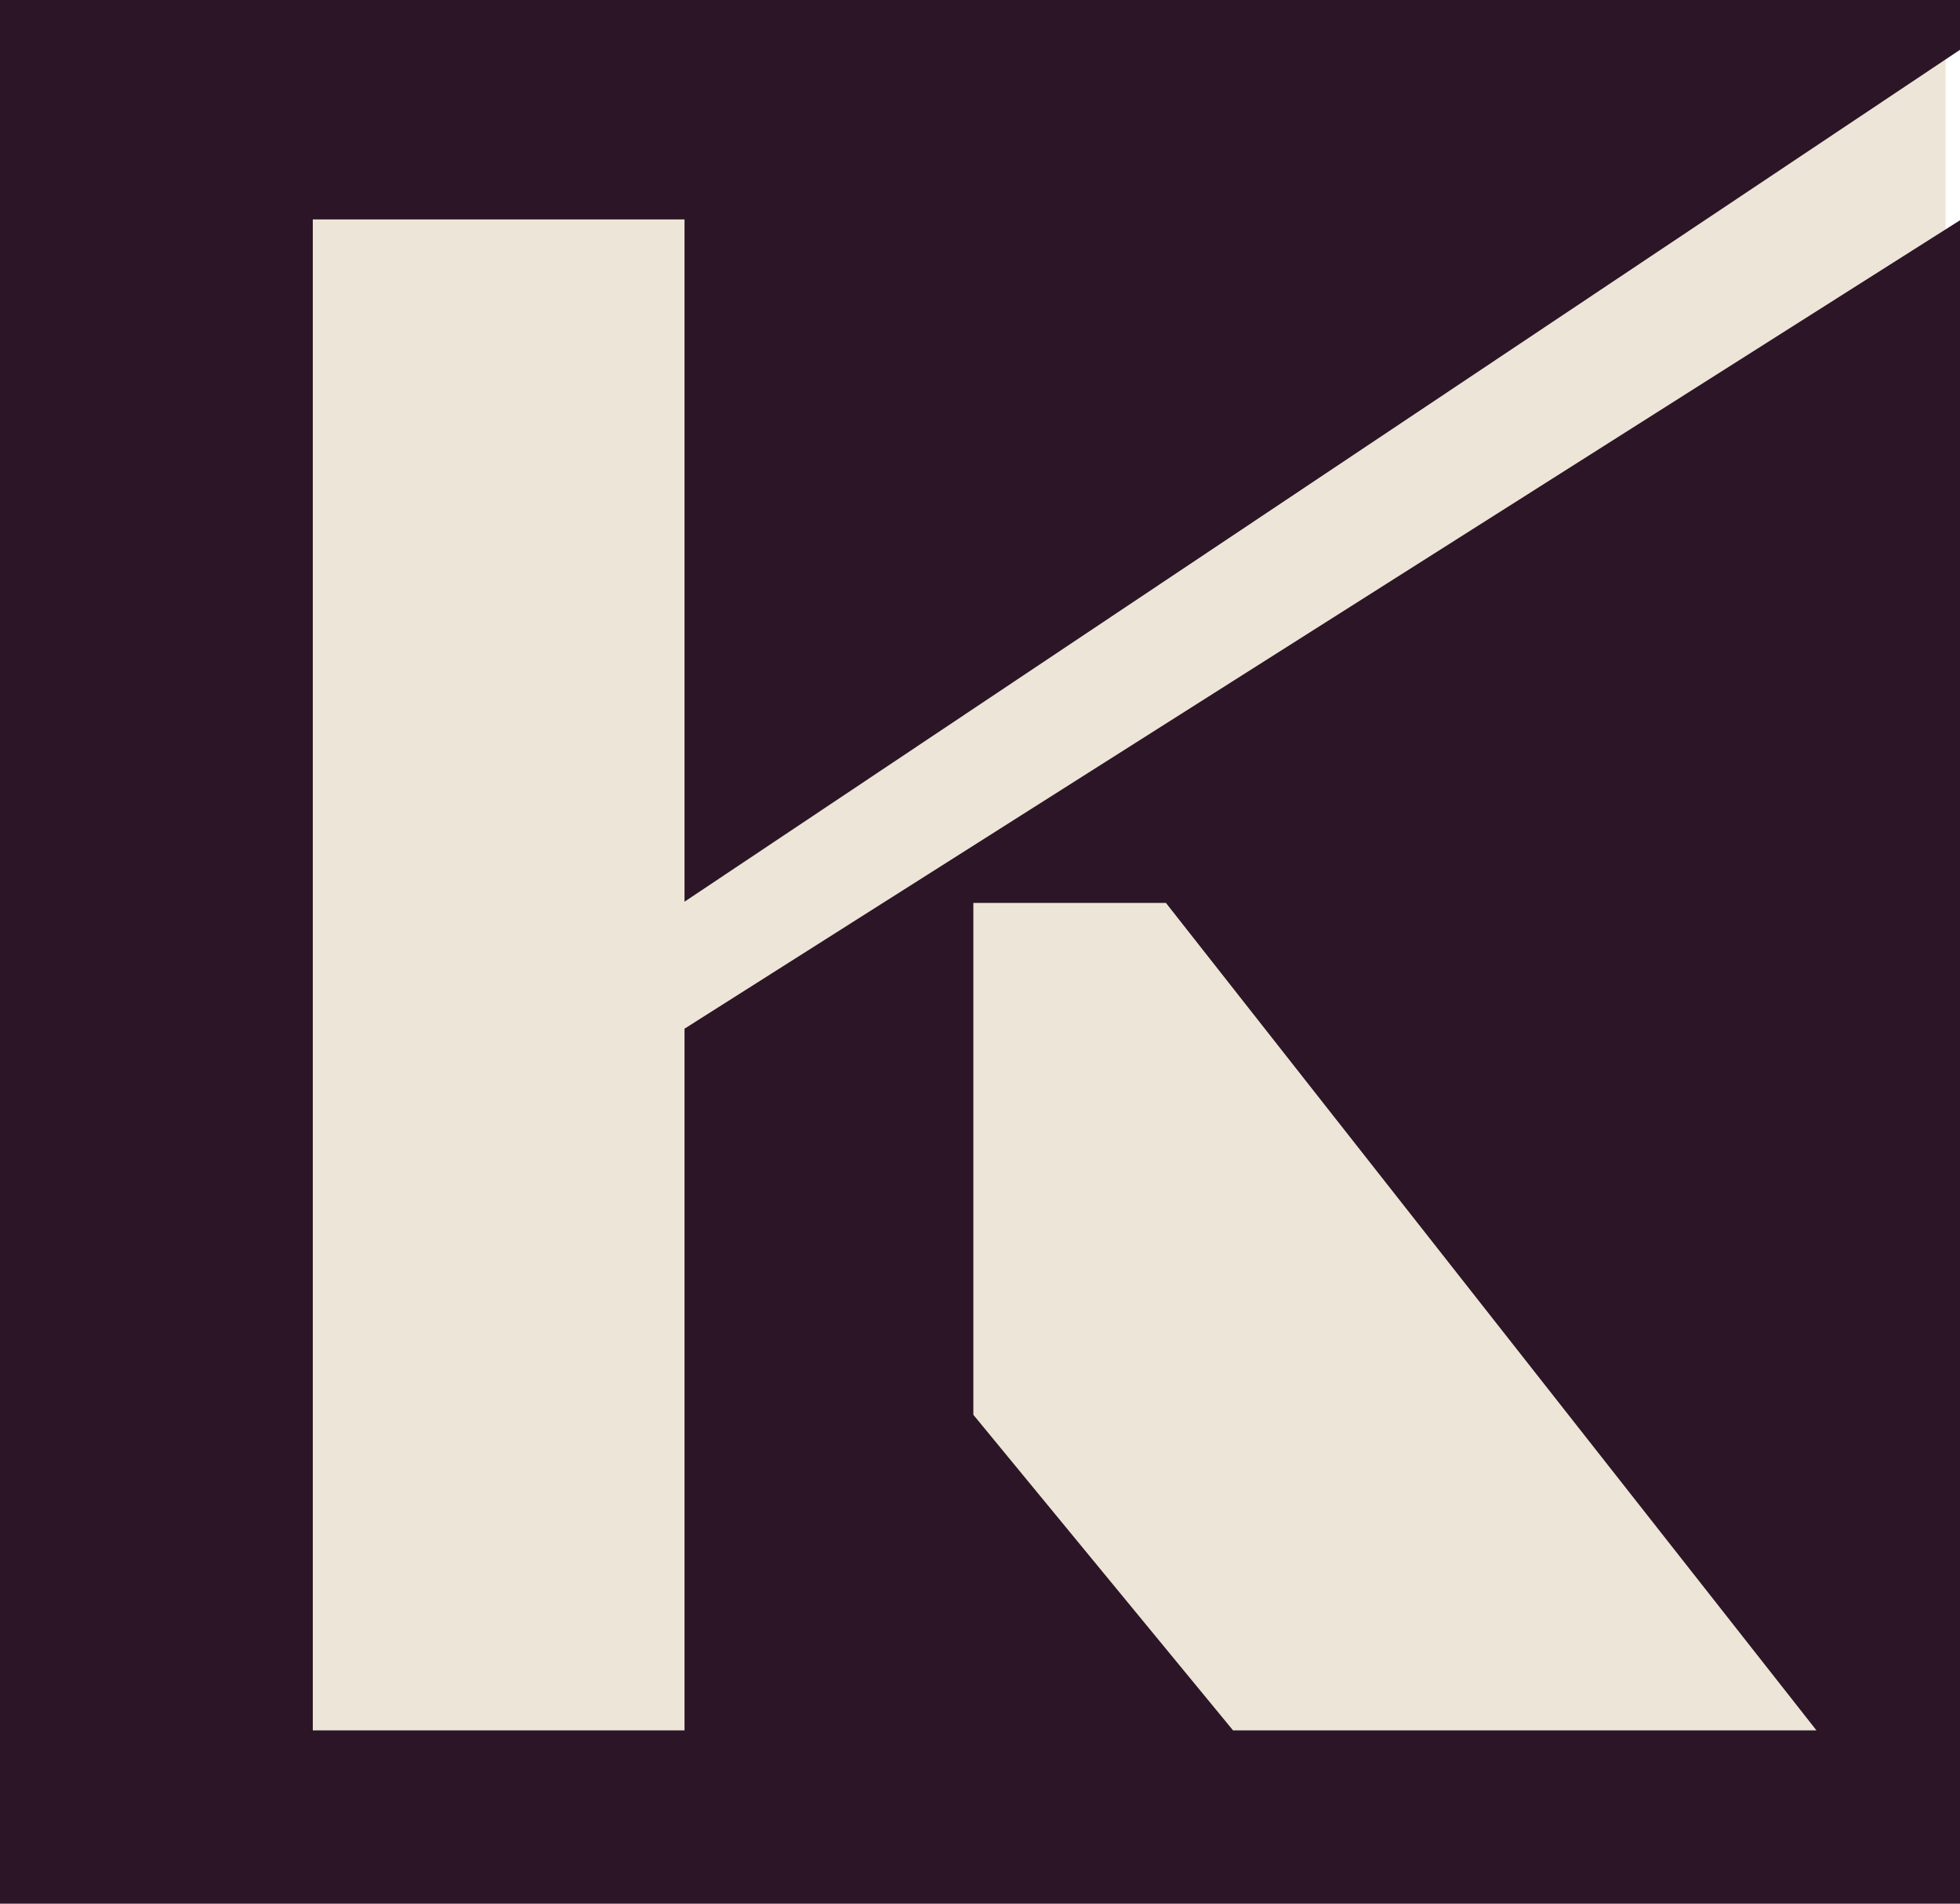
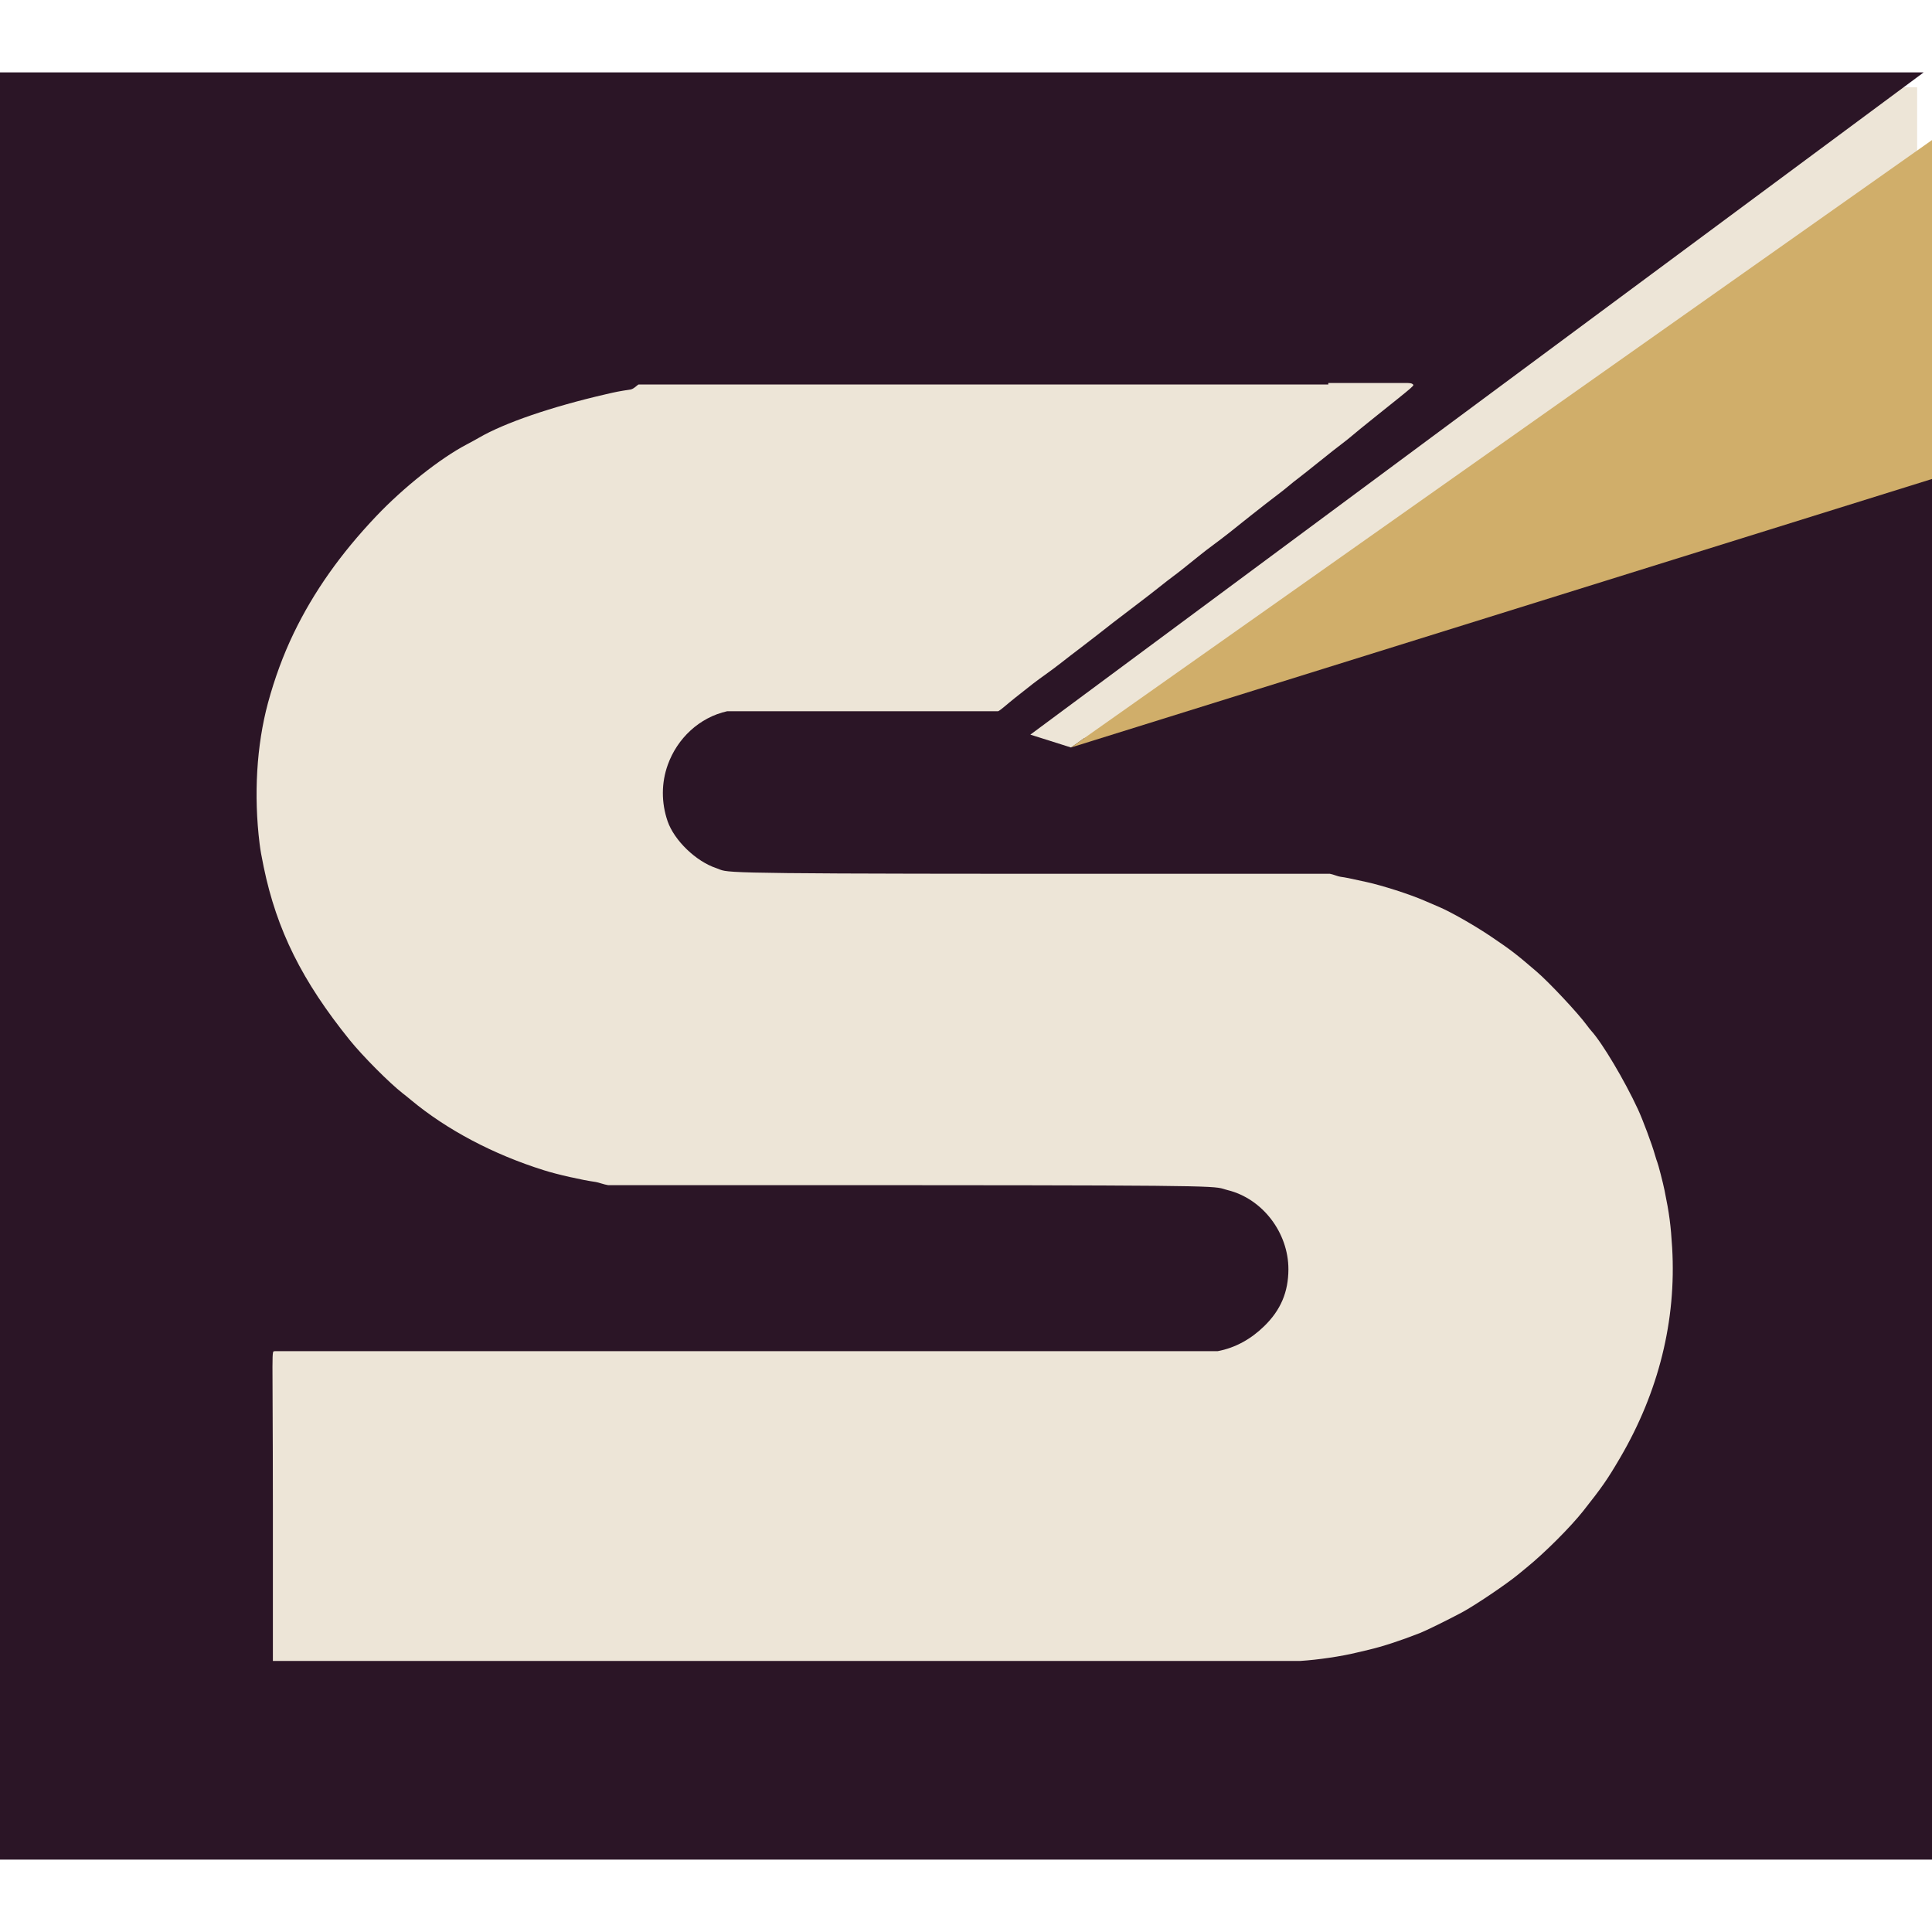
- <svg xmlns="http://www.w3.org/2000/svg" viewBox="0 0 818.59 794.89" preserveAspectRatio="none">
-   <rect x="6" y="6" width="806.59" height="782.89" fill="#EDE5D7" />
-   <path fill="#2B1526" d="M818.59 91.97L285.89 429.53L285.89 722.51L130.64 722.51L130.64 91.61L285.89 91.61L285.89 376.5L818.59 20.79L818.59 0L0 0L0 794.89L818.59 794.89ZM406.52 377L486.94 377L758.64 722.51L514.97 722.51L406.52 590.75Z" />
+ <svg xmlns="http://www.w3.org/2000/svg" viewBox="0 0 780.5 780.5">
+   <rect x="6" y="35.25" width="768.5" height="710" fill="#EDE5D7" />
+   <path fill="#2B1526" d="M0 29.25L777.13 29.25L416.25 296.78L432.67 301.97L437.99 298.22L780.5 191.4L780.5 751.25L0 751.25ZM536.62 155.32L258 155.32C257.53 155.45 256.05 157.15 254.75 157.35C249.93 158.1 249.03 158.27 244.75 159.27C222.85 164.32 203.83 170.82 193.52 176.82C192.33 177.5 190.08 178.75 188.5 179.57C177.83 185.17 163.02 196.92 152.02 208.5C137.58 223.7 126.68 239.17 118.68 255.75C114.43 264.57 110.98 273.95 108.25 284C103.65 301.07 102.45 321.25 104.88 340.88C105.25 343.77 105.53 345.32 106.53 350.25C111.82 375.77 122.03 396.33 141.35 420.25C146.5 426.62 157.25 437.45 162.7 441.7C163.55 442.35 165.05 443.55 166.05 444.4C180.58 456.47 199.27 466.35 219.75 472.77C225.2 474.5 235.08 476.72 240.62 477.5C241.73 477.65 244.02 478.55 245.75 478.8L372.38 478.8C501.35 478.85 489.75 479.25 496 480.8C510.02 484.27 520.5 497.95 520.5 512.75C520.48 521.95 517.4 529.23 510.77 535.7C505.55 540.83 499.17 544.51 491.88 545.86L111.07 545.86C109.55 546.23 110.21 541.52 110.24 608.65L110.24 671L525.25 671C532.4 670.55 541.9 669.15 548.12 667.62C548.95 667.42 551.1 666.92 552.88 666.5C558.58 665.15 565.45 662.92 573.62 659.73C576.1 658.77 584.75 654.5 590.62 651.38C595.88 648.55 608.73 639.88 613.38 636.02C614.48 635.1 616 633.85 616.75 633.25C624.1 627.27 634.35 617.02 639.53 610.5C647.28 600.7 649.3 597.8 654.53 588.88C670.1 562.27 677.25 533.38 675.53 504.08C674.98 494.95 674.38 490.3 672.45 480.88C671.9 478.08 669.83 470.12 669.53 469.52C669.4 469.3 668.98 467.92 668.55 466.47C667.38 462.3 663.62 452.25 661.7 448.12C656.28 436.42 647.35 421.42 642.88 416.47C642.45 416 641.6 414.92 641 414.1C637.43 409.22 625.75 396.77 620.7 392.45C612.4 385.32 610.48 383.85 602.12 378.2C595.7 373.88 586.12 368.4 581.38 366.4C580.15 365.88 577.45 364.7 575.38 363.82C569.45 361.25 558.52 357.75 552.15 356.35C544.85 354.72 543.48 354.47 541.62 354.22C540.52 354.1 538.55 353.2 537.25 353L411.38 353C283.88 352.95 294.7 352.47 289.38 350.72C281.18 348 272.4 339.55 269.7 331.75C267.12 324.25 267.15 316.2 269.8 308.9C273.6 298.35 282.48 289.82 293.8 287.32L403.25 287.32C404.28 286.87 406.98 284.38 410.03 281.95C416.45 276.82 418.95 274.9 422.12 272.67C424.05 271.3 427.03 269.07 428.75 267.72C430.48 266.35 433.95 263.67 436.5 261.75C439.05 259.82 442.03 257.52 443.12 256.65C446.23 254.15 452.53 249.3 458.85 244.52C462.03 242.12 466.25 238.85 468.25 237.25C470.25 235.65 472.78 233.67 473.88 232.88C475.88 231.42 479.48 228.55 484.5 224.48C485.95 223.3 488.65 221.23 490.53 219.85C493.58 217.62 498.98 213.4 505 208.52C507.33 206.65 515.77 200.07 517.38 198.9C517.93 198.5 519.27 197.4 520.4 196.48C521.5 195.52 523.5 193.95 524.83 192.95C526.15 191.95 529.95 188.92 533.3 186.23C536.65 183.52 540.55 180.45 542 179.38C543.43 178.3 545.4 176.73 546.38 175.88C547.33 175.05 551 172.05 554.5 169.25C572.8 154.6 571.35 155.88 570.6 155.12C570.33 154.88 569.65 154.75 568.43 154.72L536.62 154.72Z" />
+   <path fill="#D0AE6A" d="M780.5 56.58L780.5 193.5L432.67 301.97Z" />
</svg>
